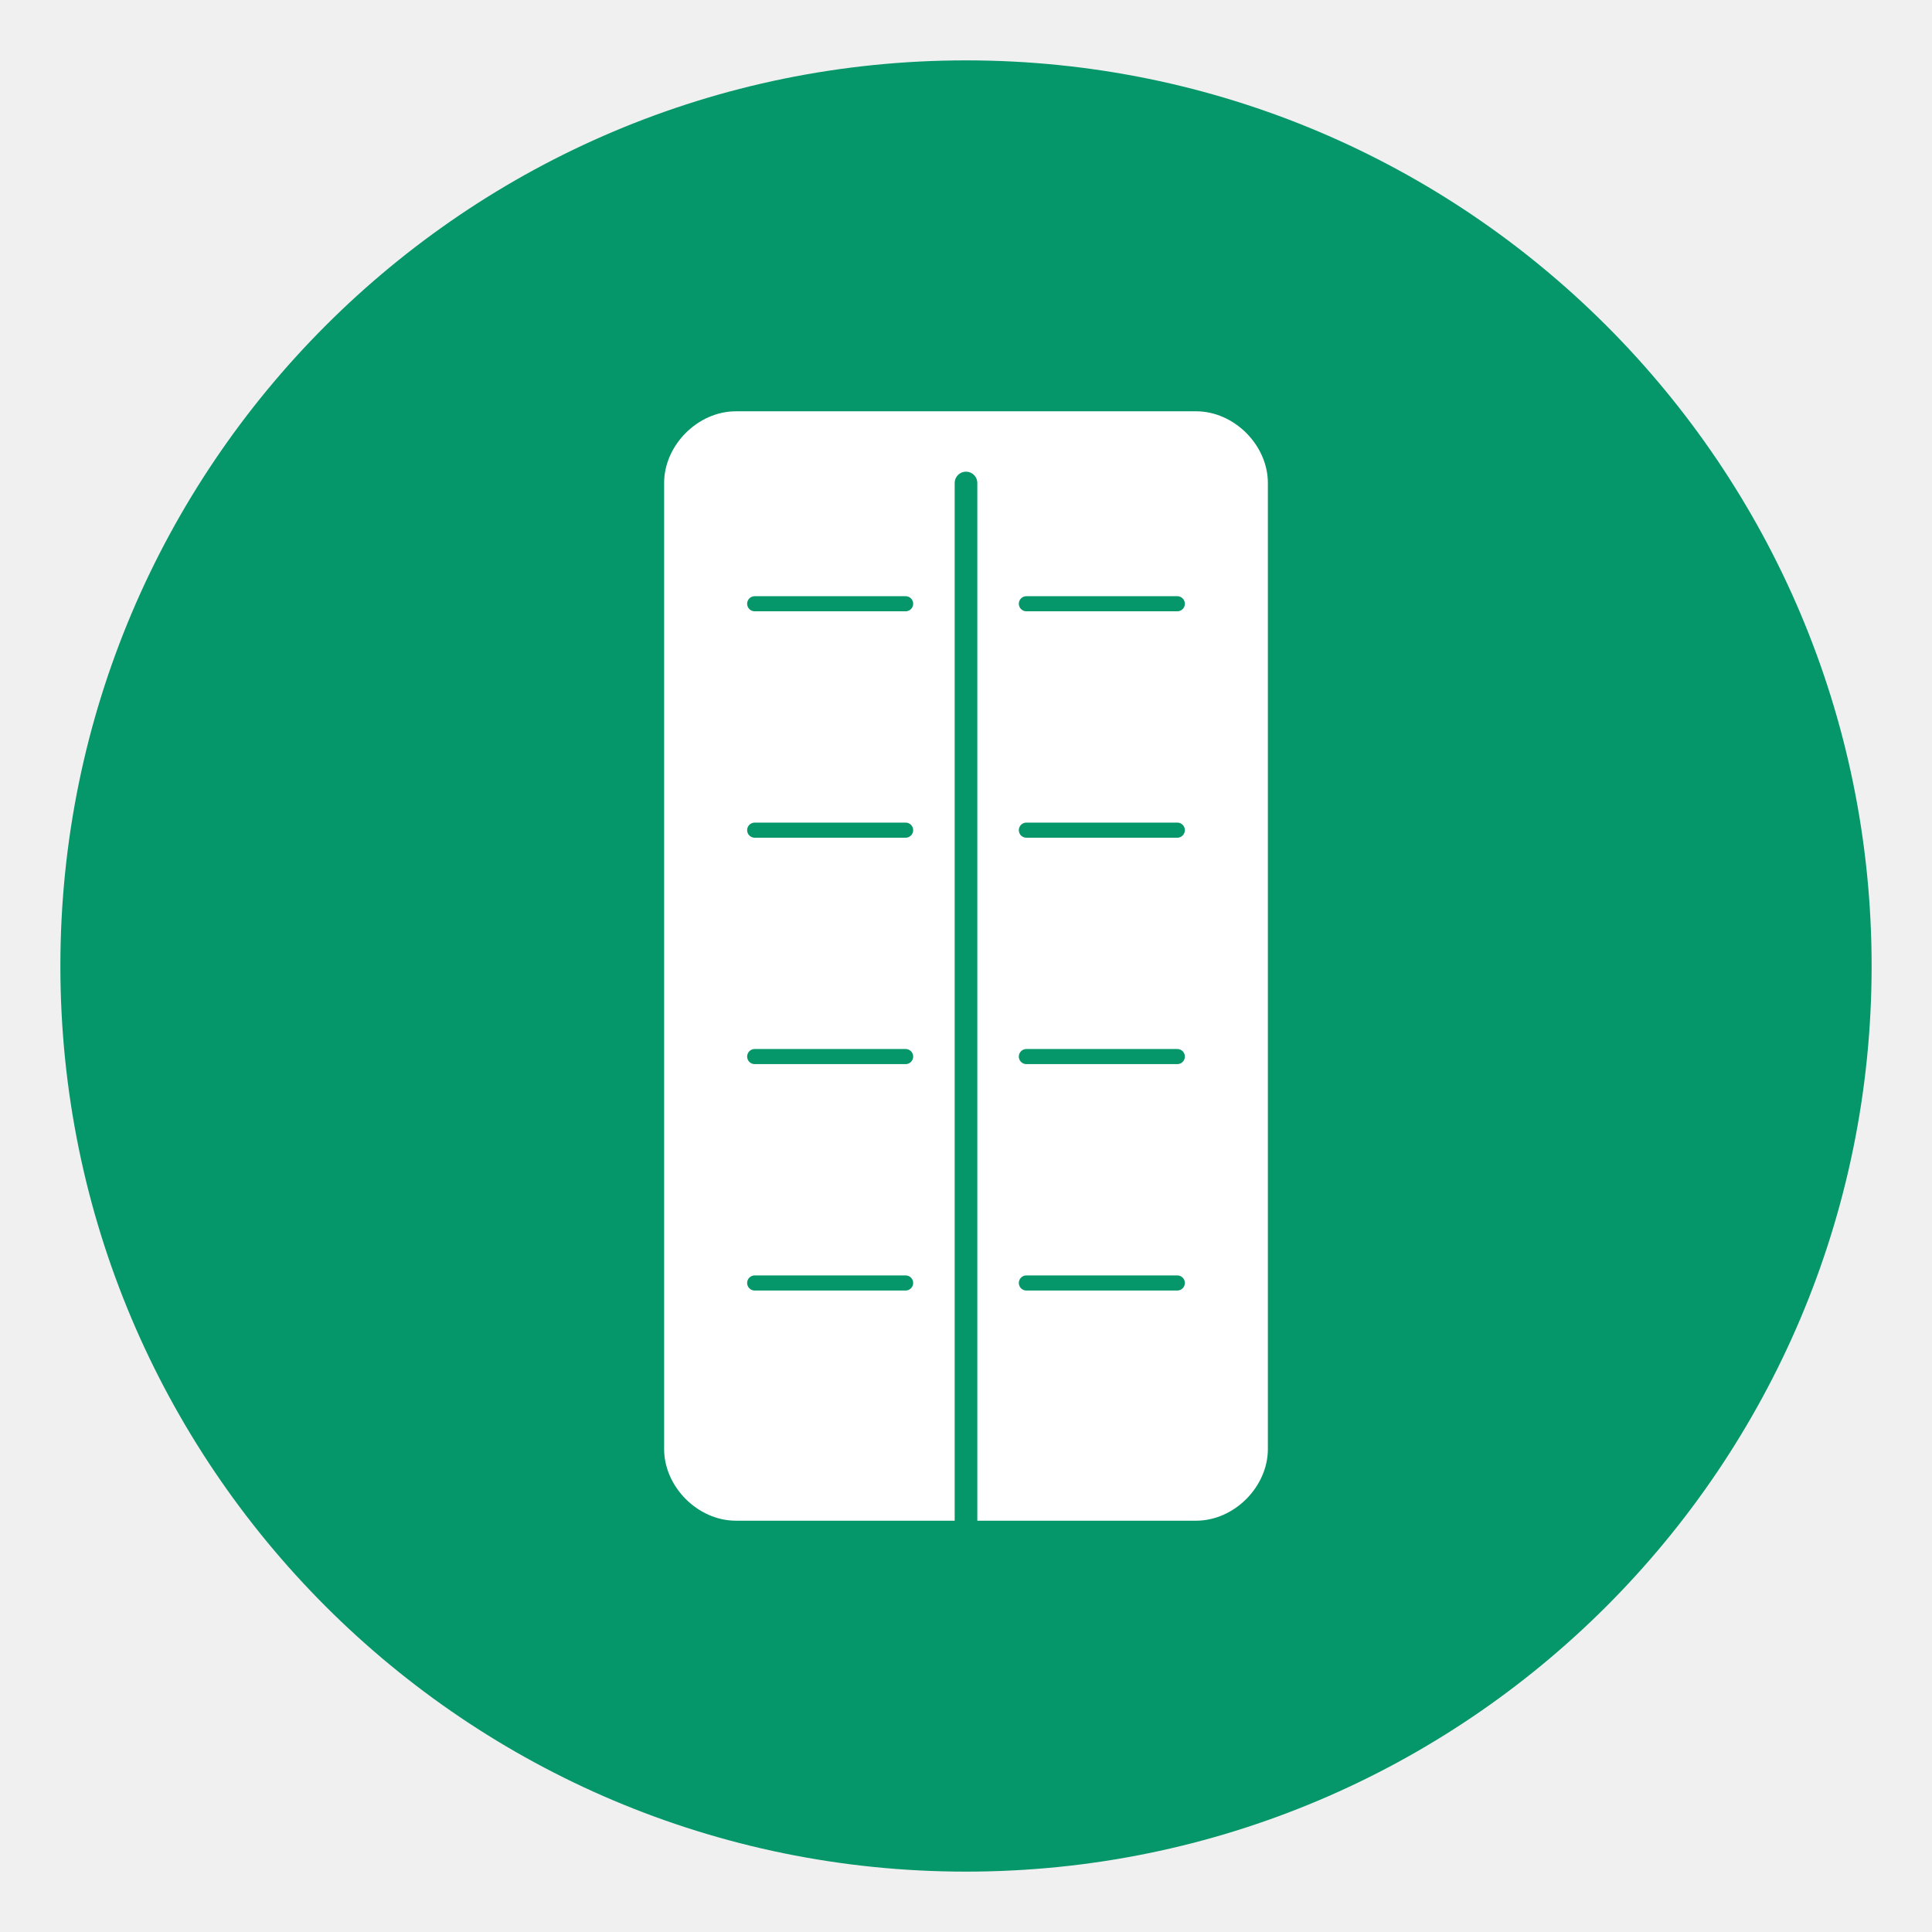
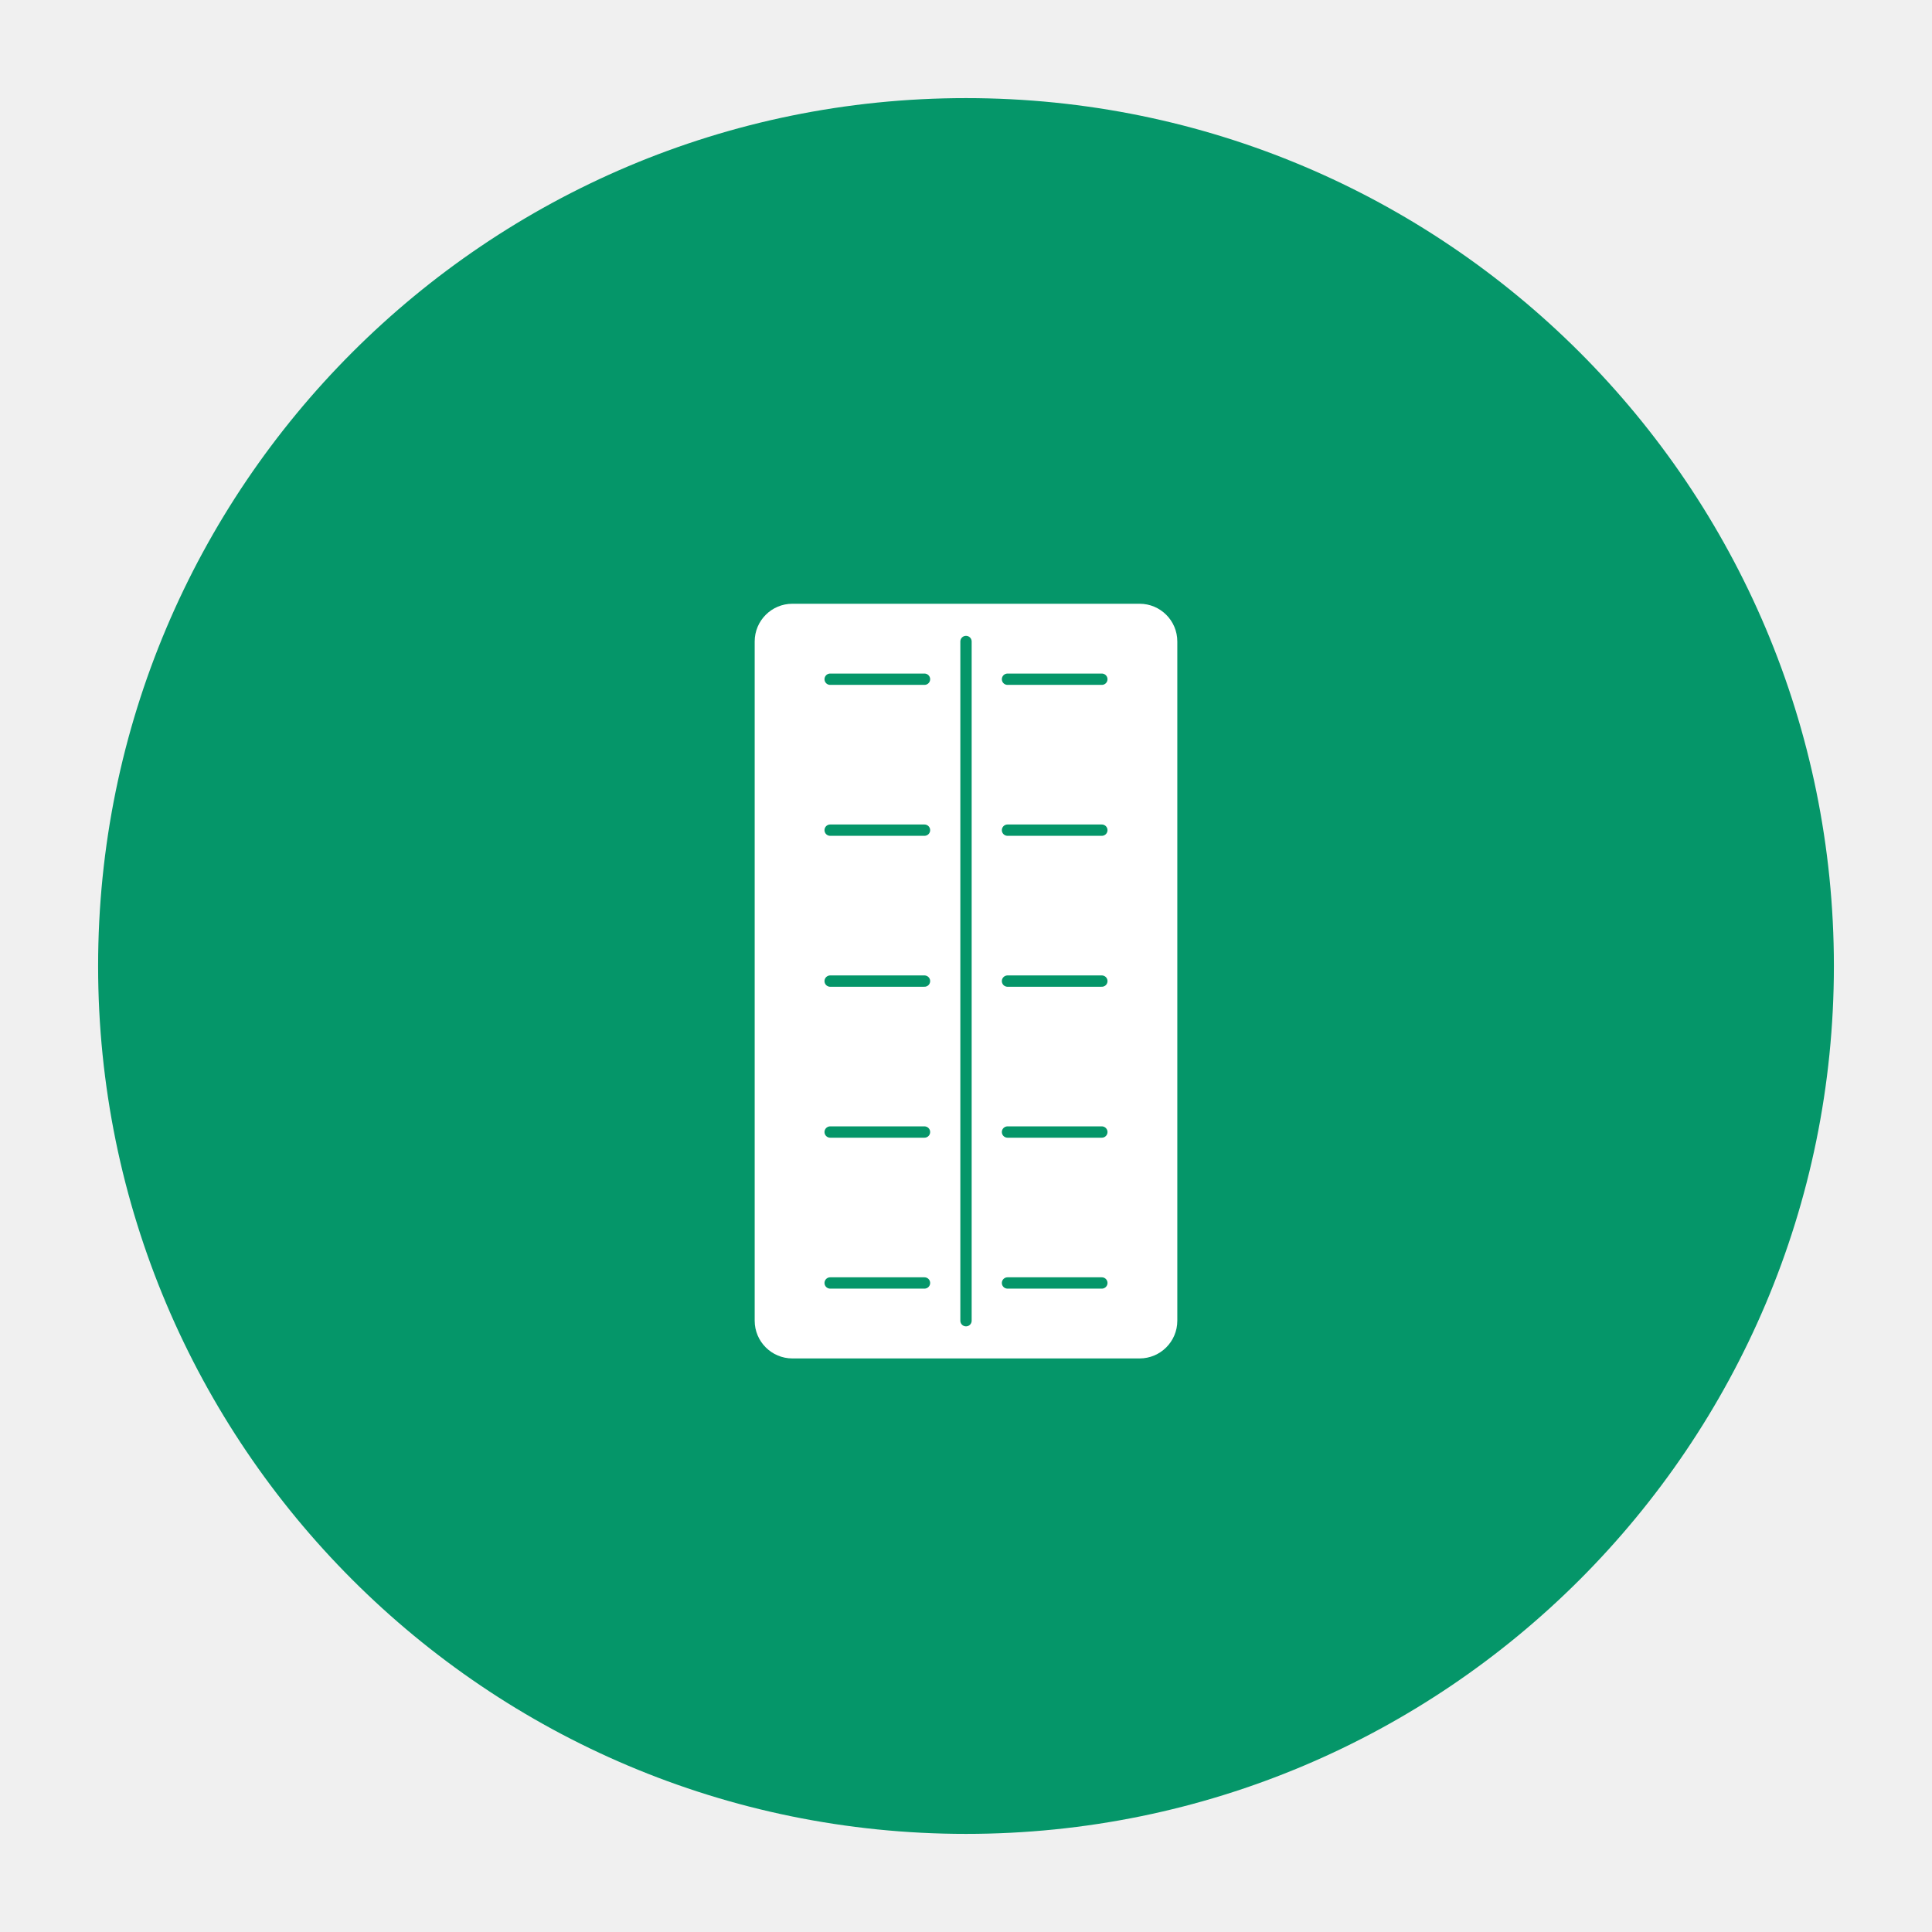
<svg xmlns="http://www.w3.org/2000/svg" width="512" height="512" viewBox="0 0 512 512" fill="none">
-   <rect x="16" y="16" width="480" height="480" rx="240" fill="#059669" />
-   <path d="M176 128C176 117.954 184.954 109 195 109H317C327.046 109 336 117.954 336 128V384C336 394.046 327.046 403 317 403H195C184.954 403 176 394.046 176 384V128Z" fill="white" />
-   <path d="M256 128V403" stroke="#059669" stroke-width="6" stroke-linecap="round" />
-   <path d="M200 160H240" stroke="#059669" stroke-width="4" stroke-linecap="round" />
-   <path d="M272 160H312" stroke="#059669" stroke-width="4" stroke-linecap="round" />
-   <path d="M200 220H240" stroke="#059669" stroke-width="4" stroke-linecap="round" />
-   <path d="M272 220H312" stroke="#059669" stroke-width="4" stroke-linecap="round" />
-   <path d="M200 280H240" stroke="#059669" stroke-width="4" stroke-linecap="round" />
-   <path d="M272 280H312" stroke="#059669" stroke-width="4" stroke-linecap="round" />
-   <path d="M200 340H240" stroke="#059669" stroke-width="4" stroke-linecap="round" />
-   <path d="M272 340H312" stroke="#059669" stroke-width="4" stroke-linecap="round" />
+   <circle cx="256" cy="256" r="230" fill="#059669" />
+   <rect x="200" y="160" width="112" height="200" rx="10" fill="white" />
+   <path d="M256 170v180" stroke="#059669" stroke-width="3" stroke-linecap="round" />
+   <path d="M220 180h25" stroke="#059669" stroke-width="3" stroke-linecap="round" />
+   <path d="M292 180h-25" stroke="#059669" stroke-width="3" stroke-linecap="round" />
+   <path d="M220 220h25" stroke="#059669" stroke-width="3" stroke-linecap="round" />
+   <path d="M292 220h-25" stroke="#059669" stroke-width="3" stroke-linecap="round" />
+   <path d="M220 260h25" stroke="#059669" stroke-width="3" stroke-linecap="round" />
+   <path d="M292 260h-25" stroke="#059669" stroke-width="3" stroke-linecap="round" />
+   <path d="M220 300h25" stroke="#059669" stroke-width="3" stroke-linecap="round" />
+   <path d="M292 300h-25" stroke="#059669" stroke-width="3" stroke-linecap="round" />
+   <path d="M220 340h25" stroke="#059669" stroke-width="3" stroke-linecap="round" />
+   <path d="M292 340h-25" stroke="#059669" stroke-width="3" stroke-linecap="round" />
</svg>
